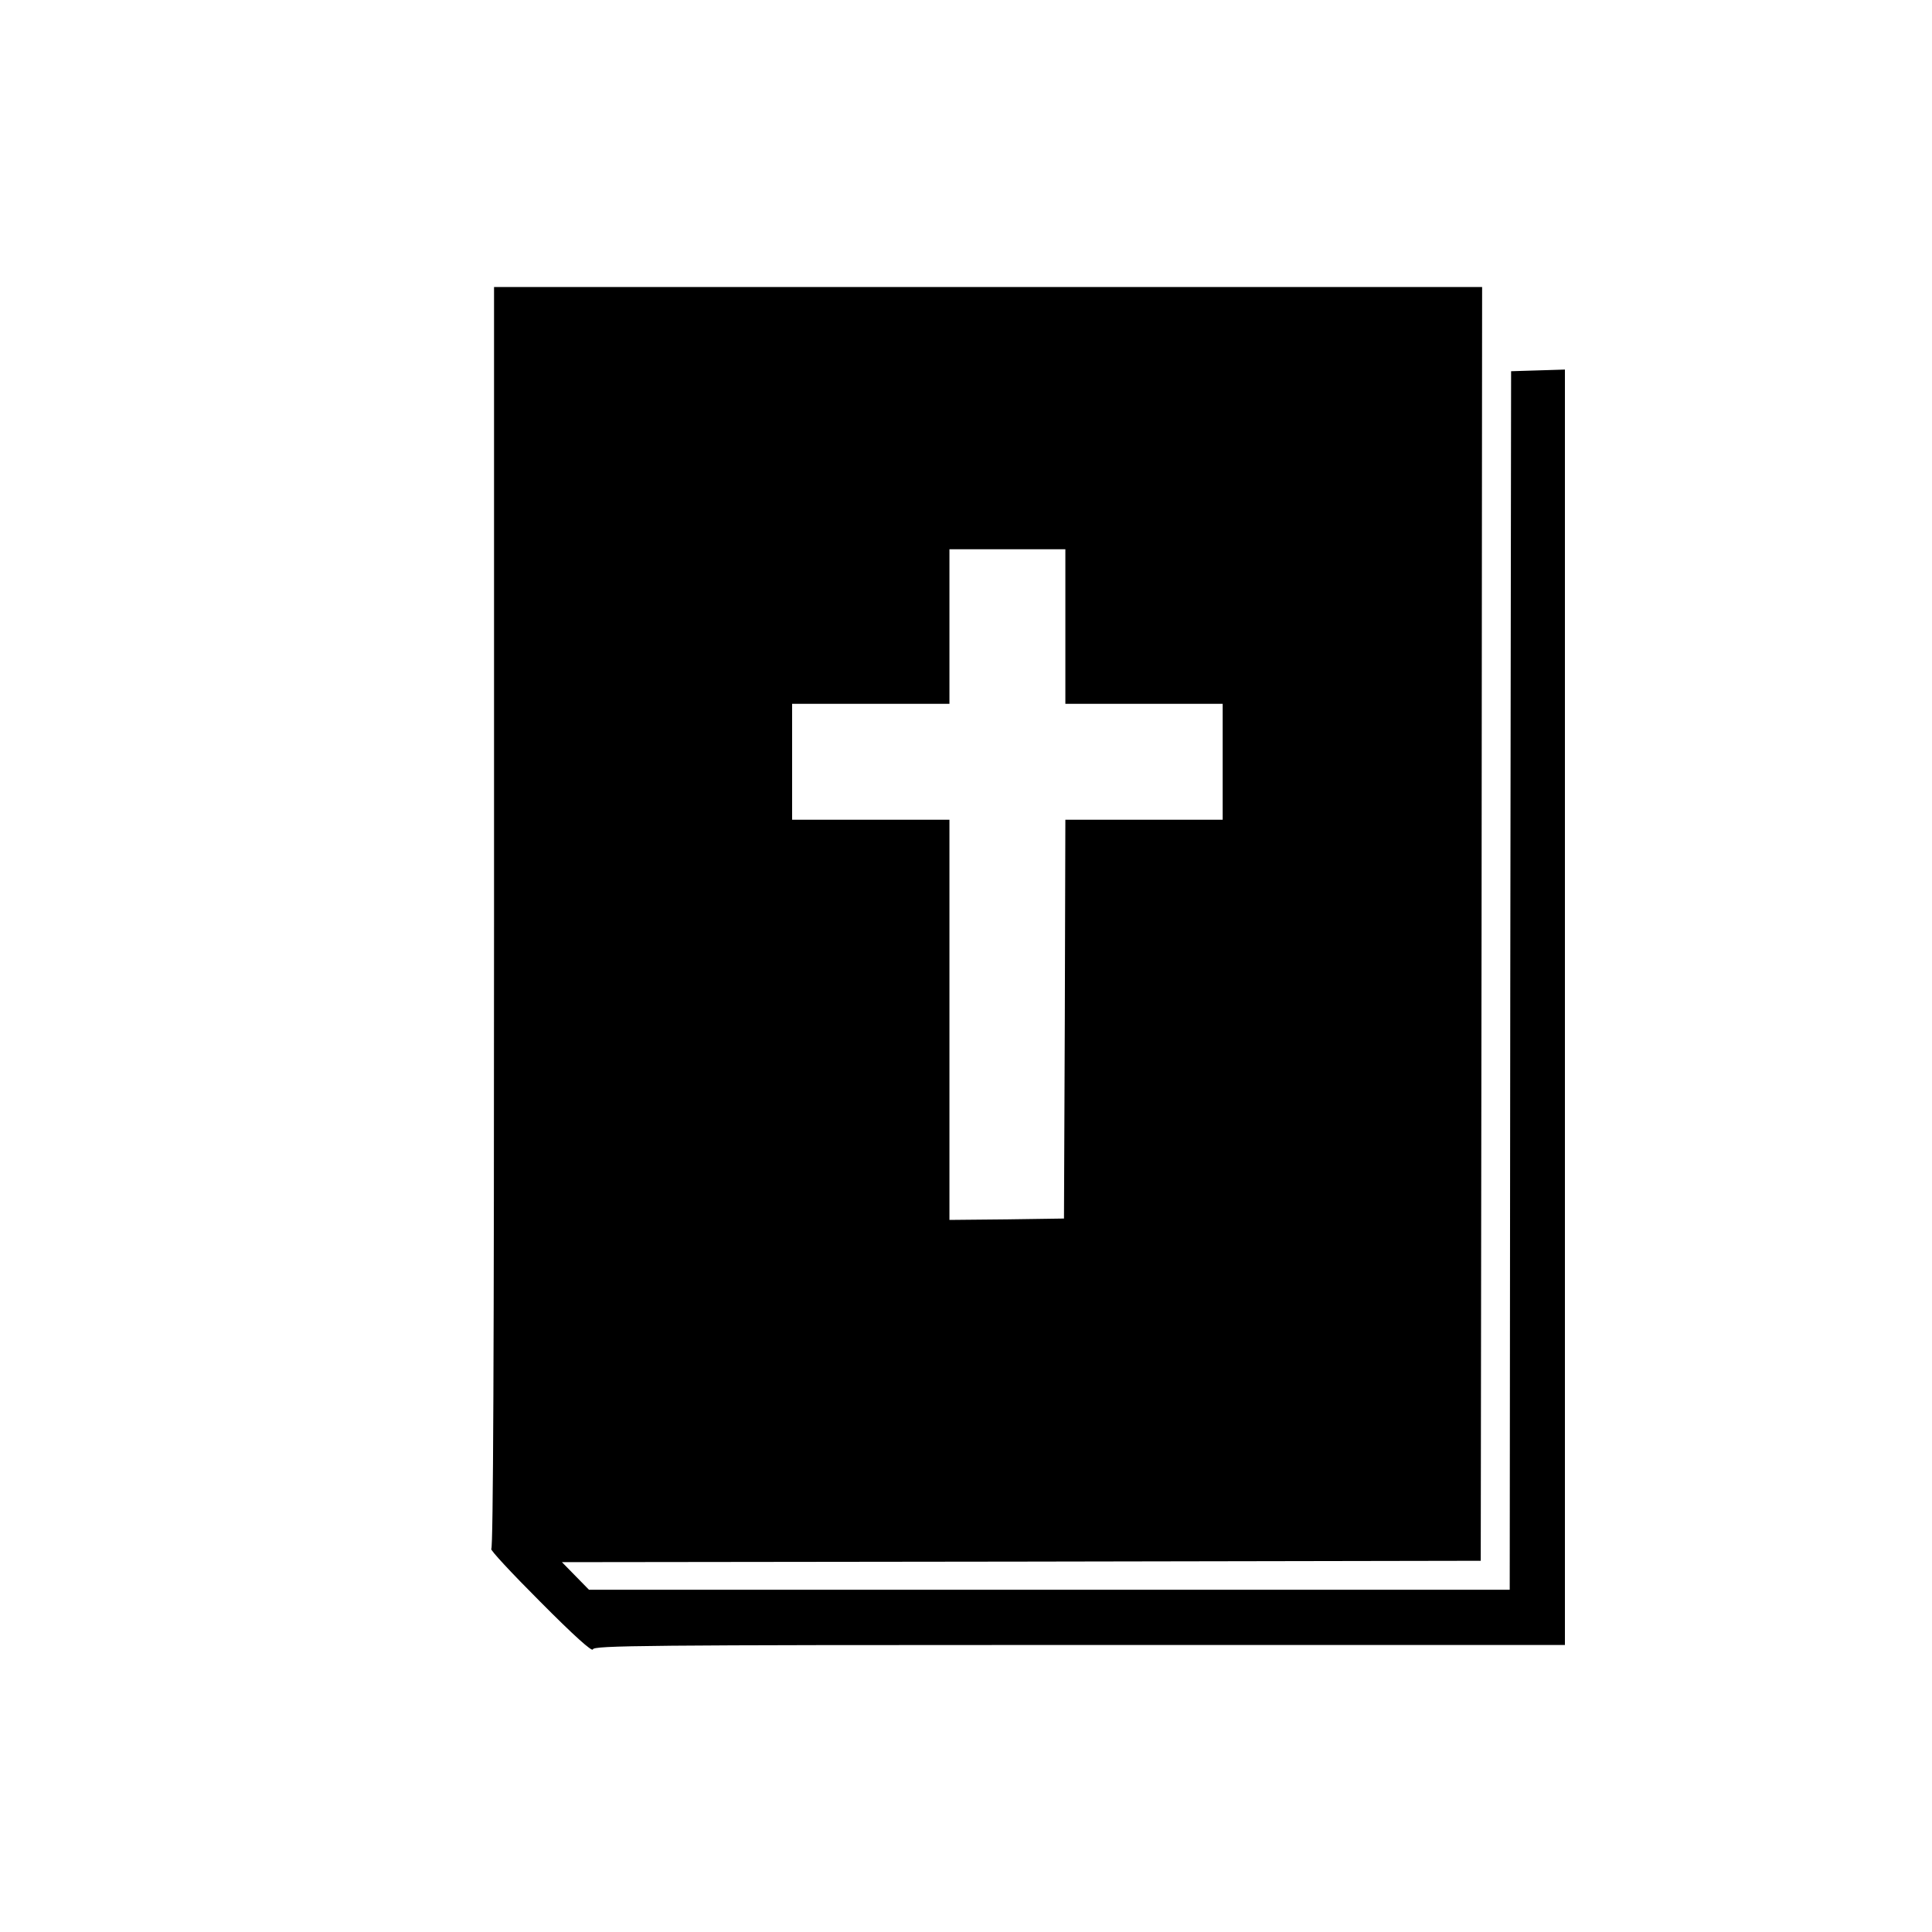
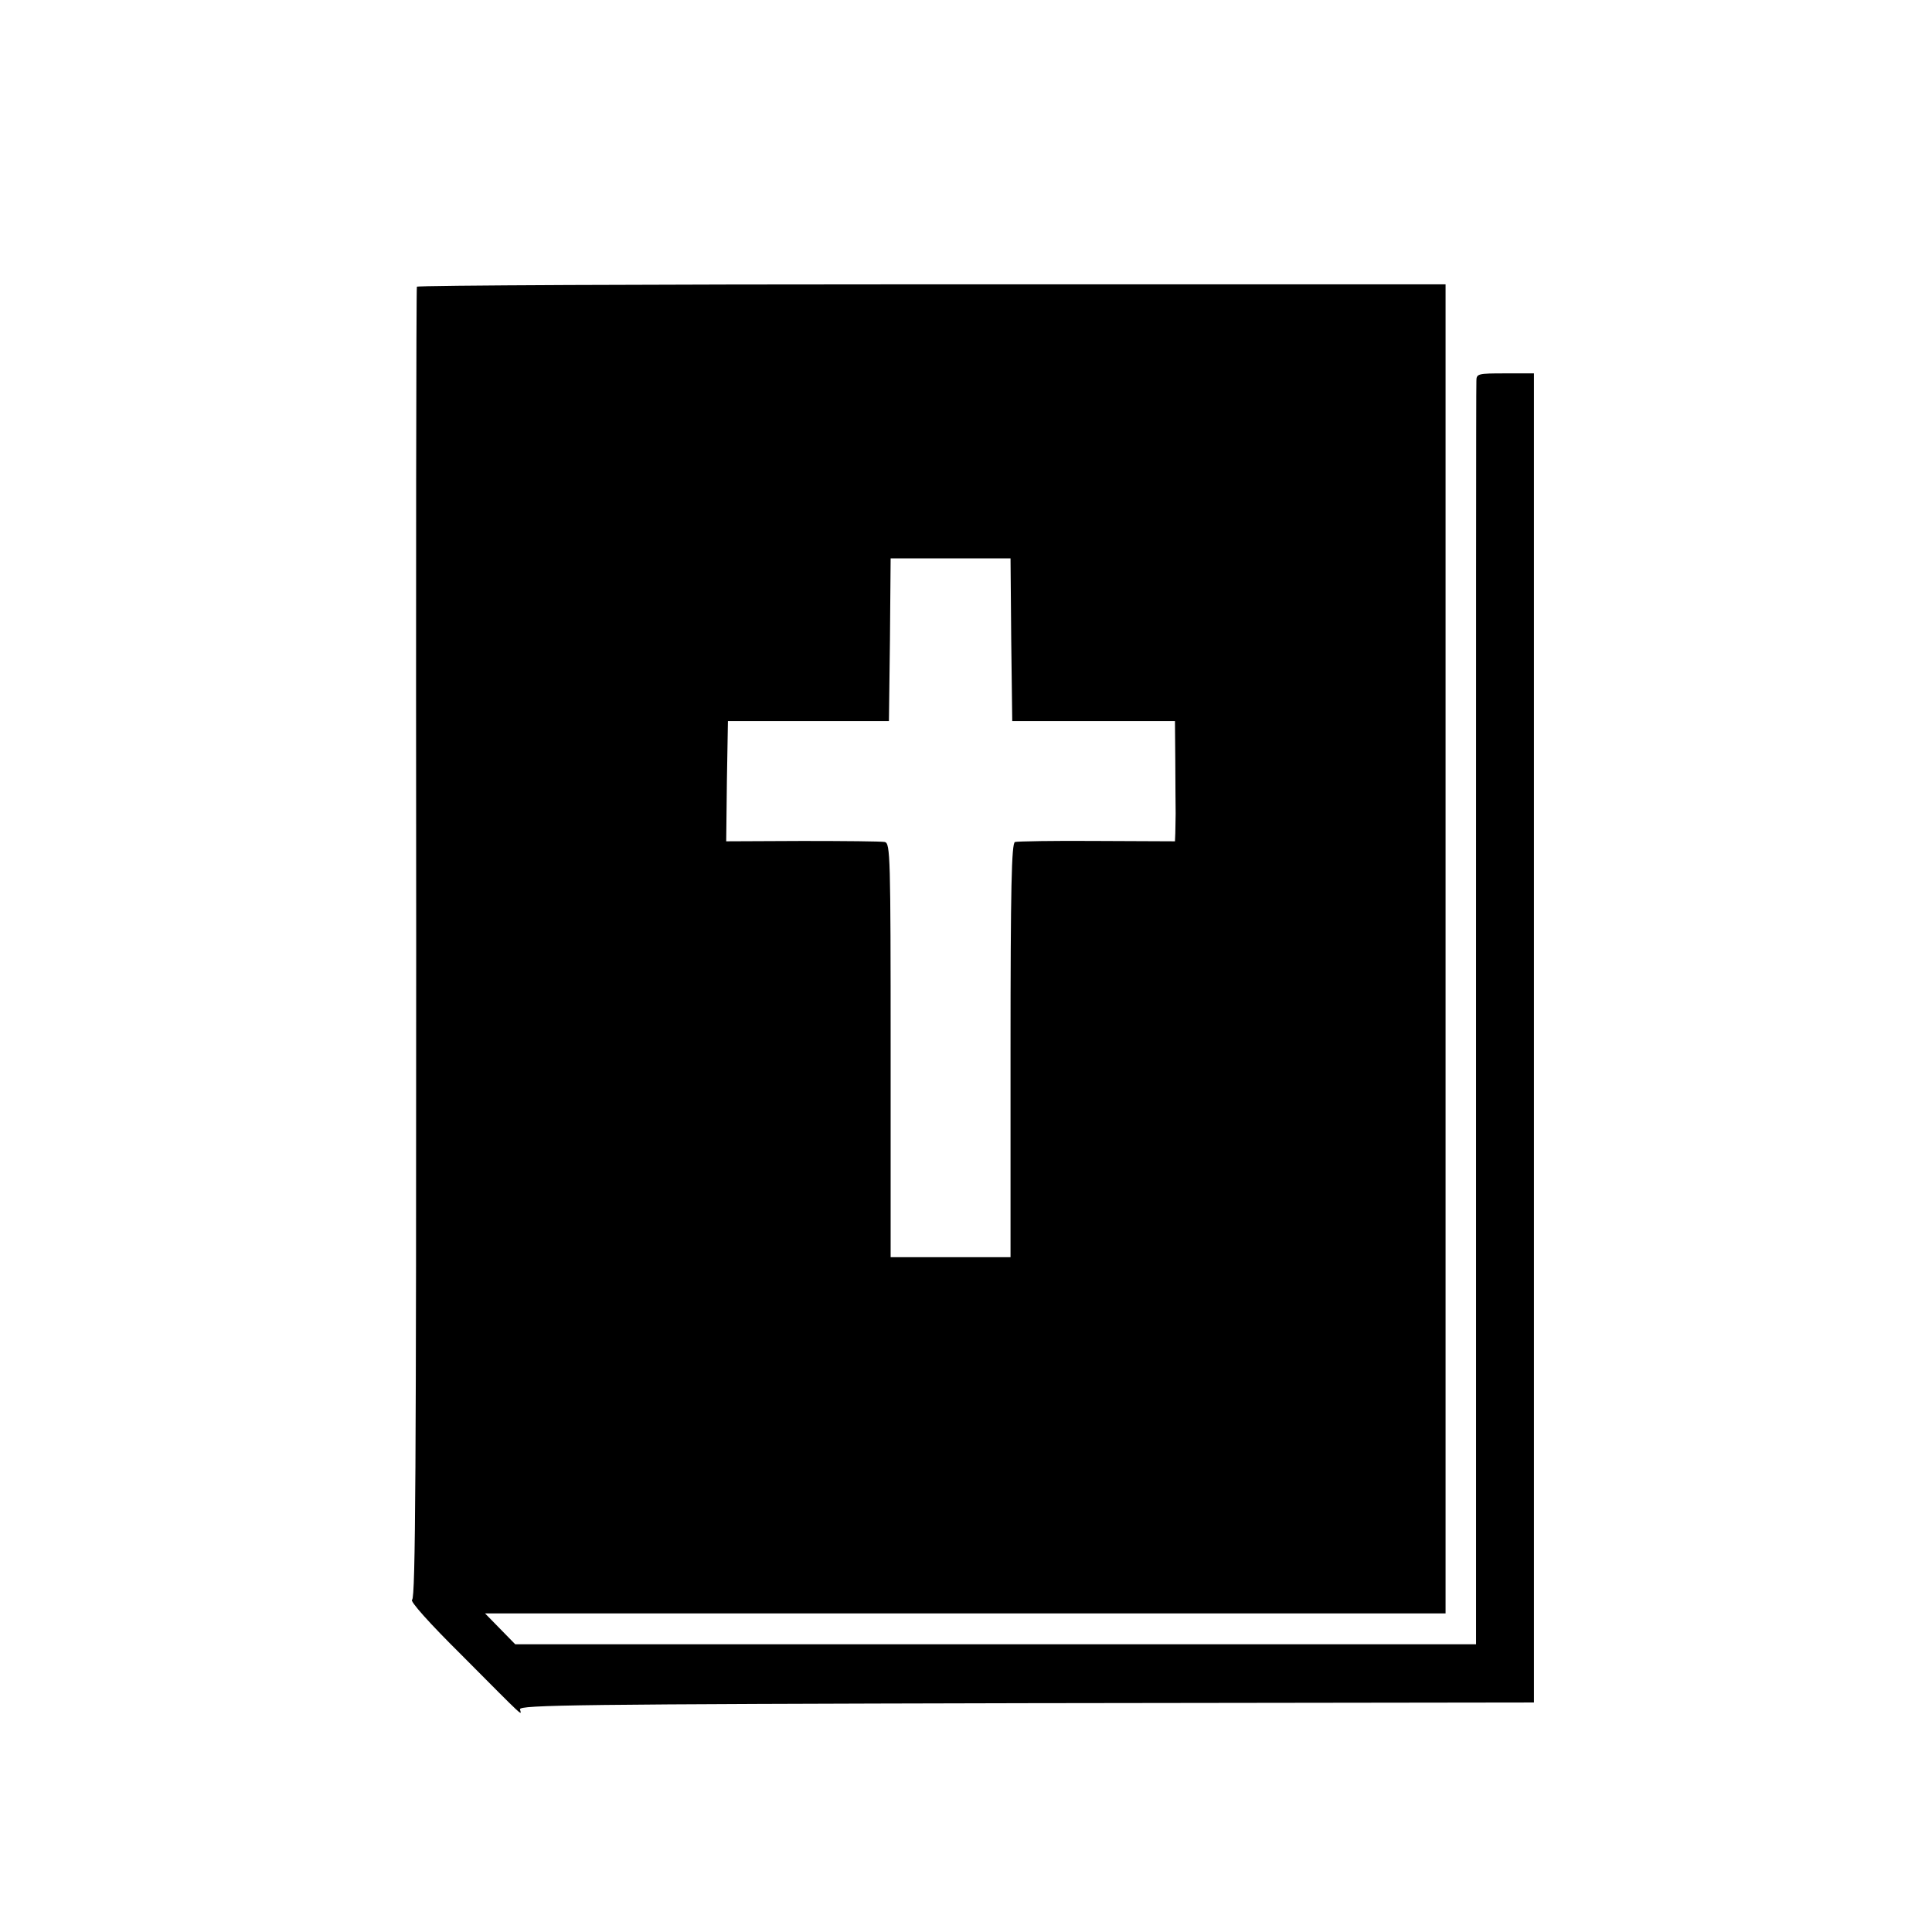
- <svg xmlns="http://www.w3.org/2000/svg" version="1.0" width="700pt" height="700pt" viewBox="0 0 700 700" preserveAspectRatio="xMidYMid meet">
-   <g transform="translate(0,700) scale(0.1,-0.1)" fill="#000000" stroke="none">
-     <path d="M1790 3676 c0 -1576 -3 -2285 -10 -2288 -6 -2 74 -88 177 -191 122 -123 189 -183 191 -173 3 14 175 16 1763 16 l1759 0 0 2310 0 2311 -97 -3 -98 -3 -3 -2207 -2 -2208 -1668 0 -1668 0 -49 50 -49 50 1664 2 1665 3 3 2308 2 2307 -1790 0 -1790 0 0 -2284z m2070 1054 l0 -280 285 0 285 0 0 -210 0 -210 -285 0 -285 0 -2 -722 -3 -723 -207 -3 -208 -2 0 725 0 725 -285 0 -285 0 0 210 0 210 285 0 285 0 0 280 0 280 210 0 210 0 0 -280z" />
+ <svg xmlns="http://www.w3.org/2000/svg" version="1.0" width="564pt" height="564pt" viewBox="0 0 564 564" preserveAspectRatio="xMidYMid meet">
+   <g transform="translate(0,564) scale(0.1,-0.1)" fill="#000000" stroke="none">
+     <path d="M1217 4803 c-2 -5 -3 -867 -2 -1918 0 -1523 -2 -1911 -12 -1915 -8 -3 51 -69 145 -162 190 -191 174 -176 170 -158 -3 13 168 15 1479 18 l1481 2 0 1940 0 1940 -84 0 c-80 0 -84 -1 -84 -22 -1 -13 -1 -848 -1 -1855 l0 -1833 -1403 0 -1402 0 -44 45 -44 45 1402 0 1402 0 0 1940 0 1940 -1499 0 c-825 0 -1502 -3 -1504 -7z m1735 -1030 l3 -238 238 0 237 0 1 -117 c0 -65 1 -134 1 -153 0 -19 -1 -45 -1 -58 l-1 -23 -227 1 c-126 1 -234 -1 -240 -3 -10 -3 -13 -134 -13 -608 l0 -604 -175 0 -175 0 0 604 c0 567 -1 604 -17 608 -10 2 -118 3 -241 3 l-222 -1 2 176 3 175 235 0 235 0 3 238 2 237 175 0 175 0 2 -237z" />
  </g>
</svg>
